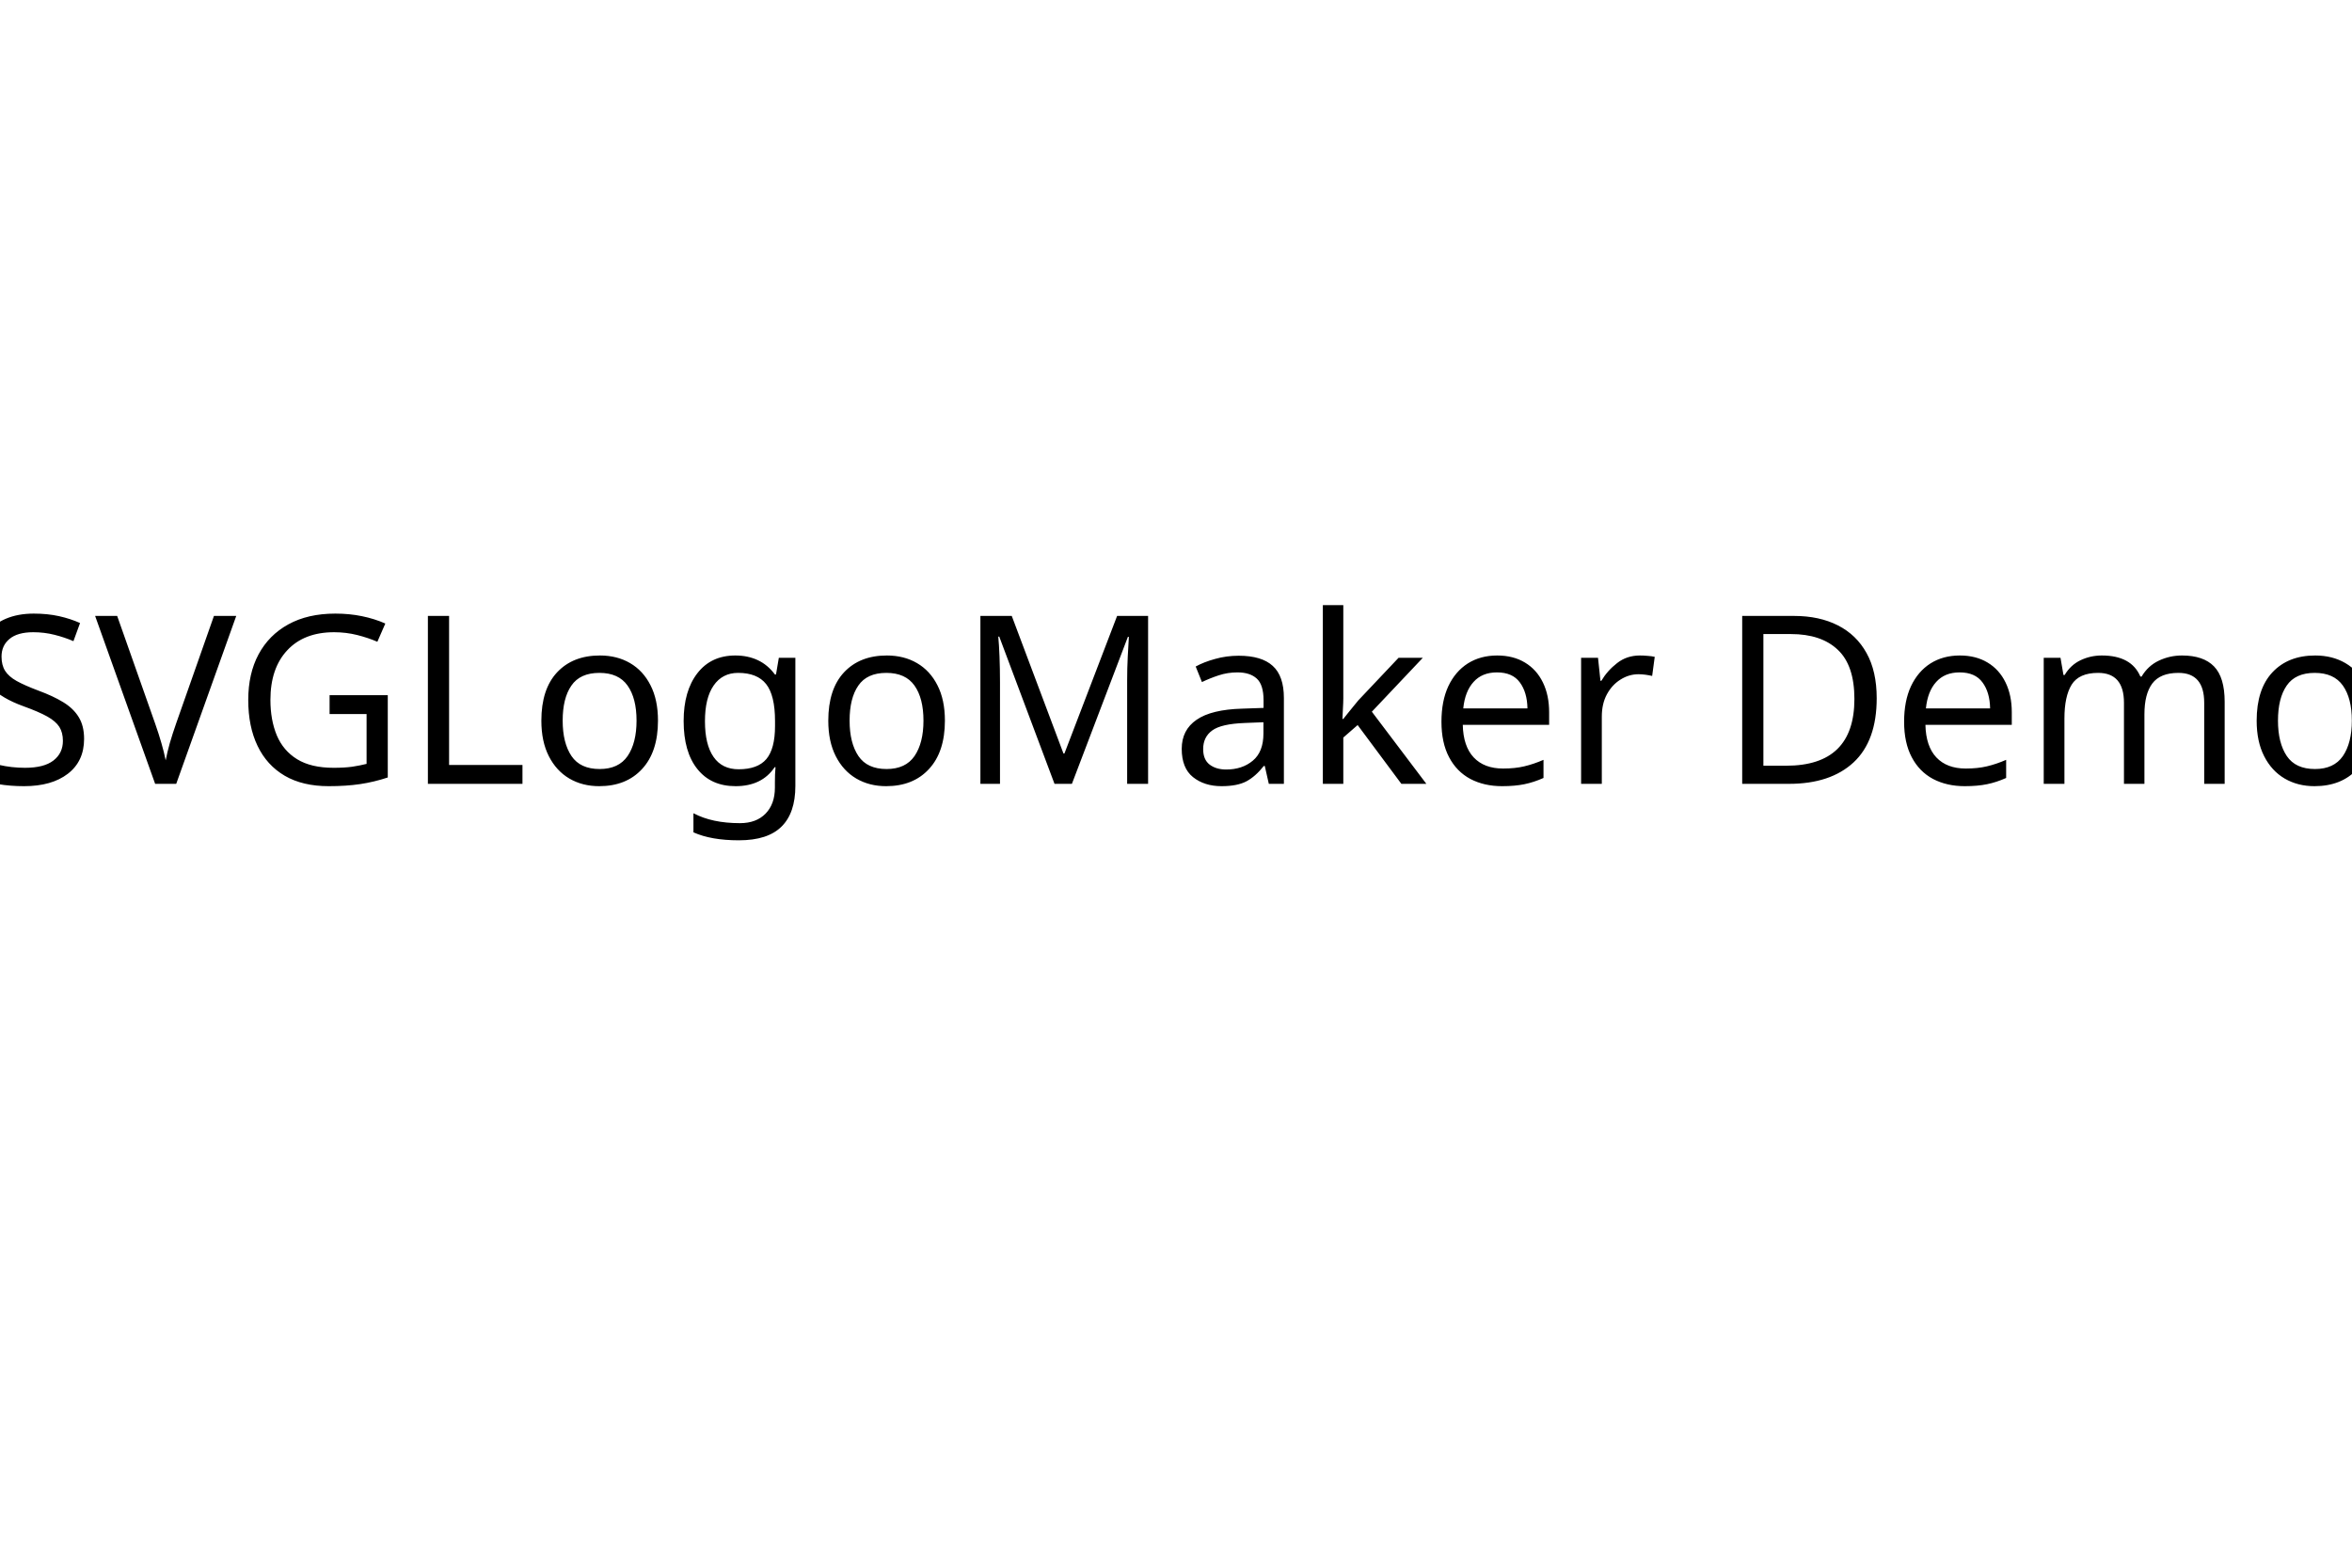
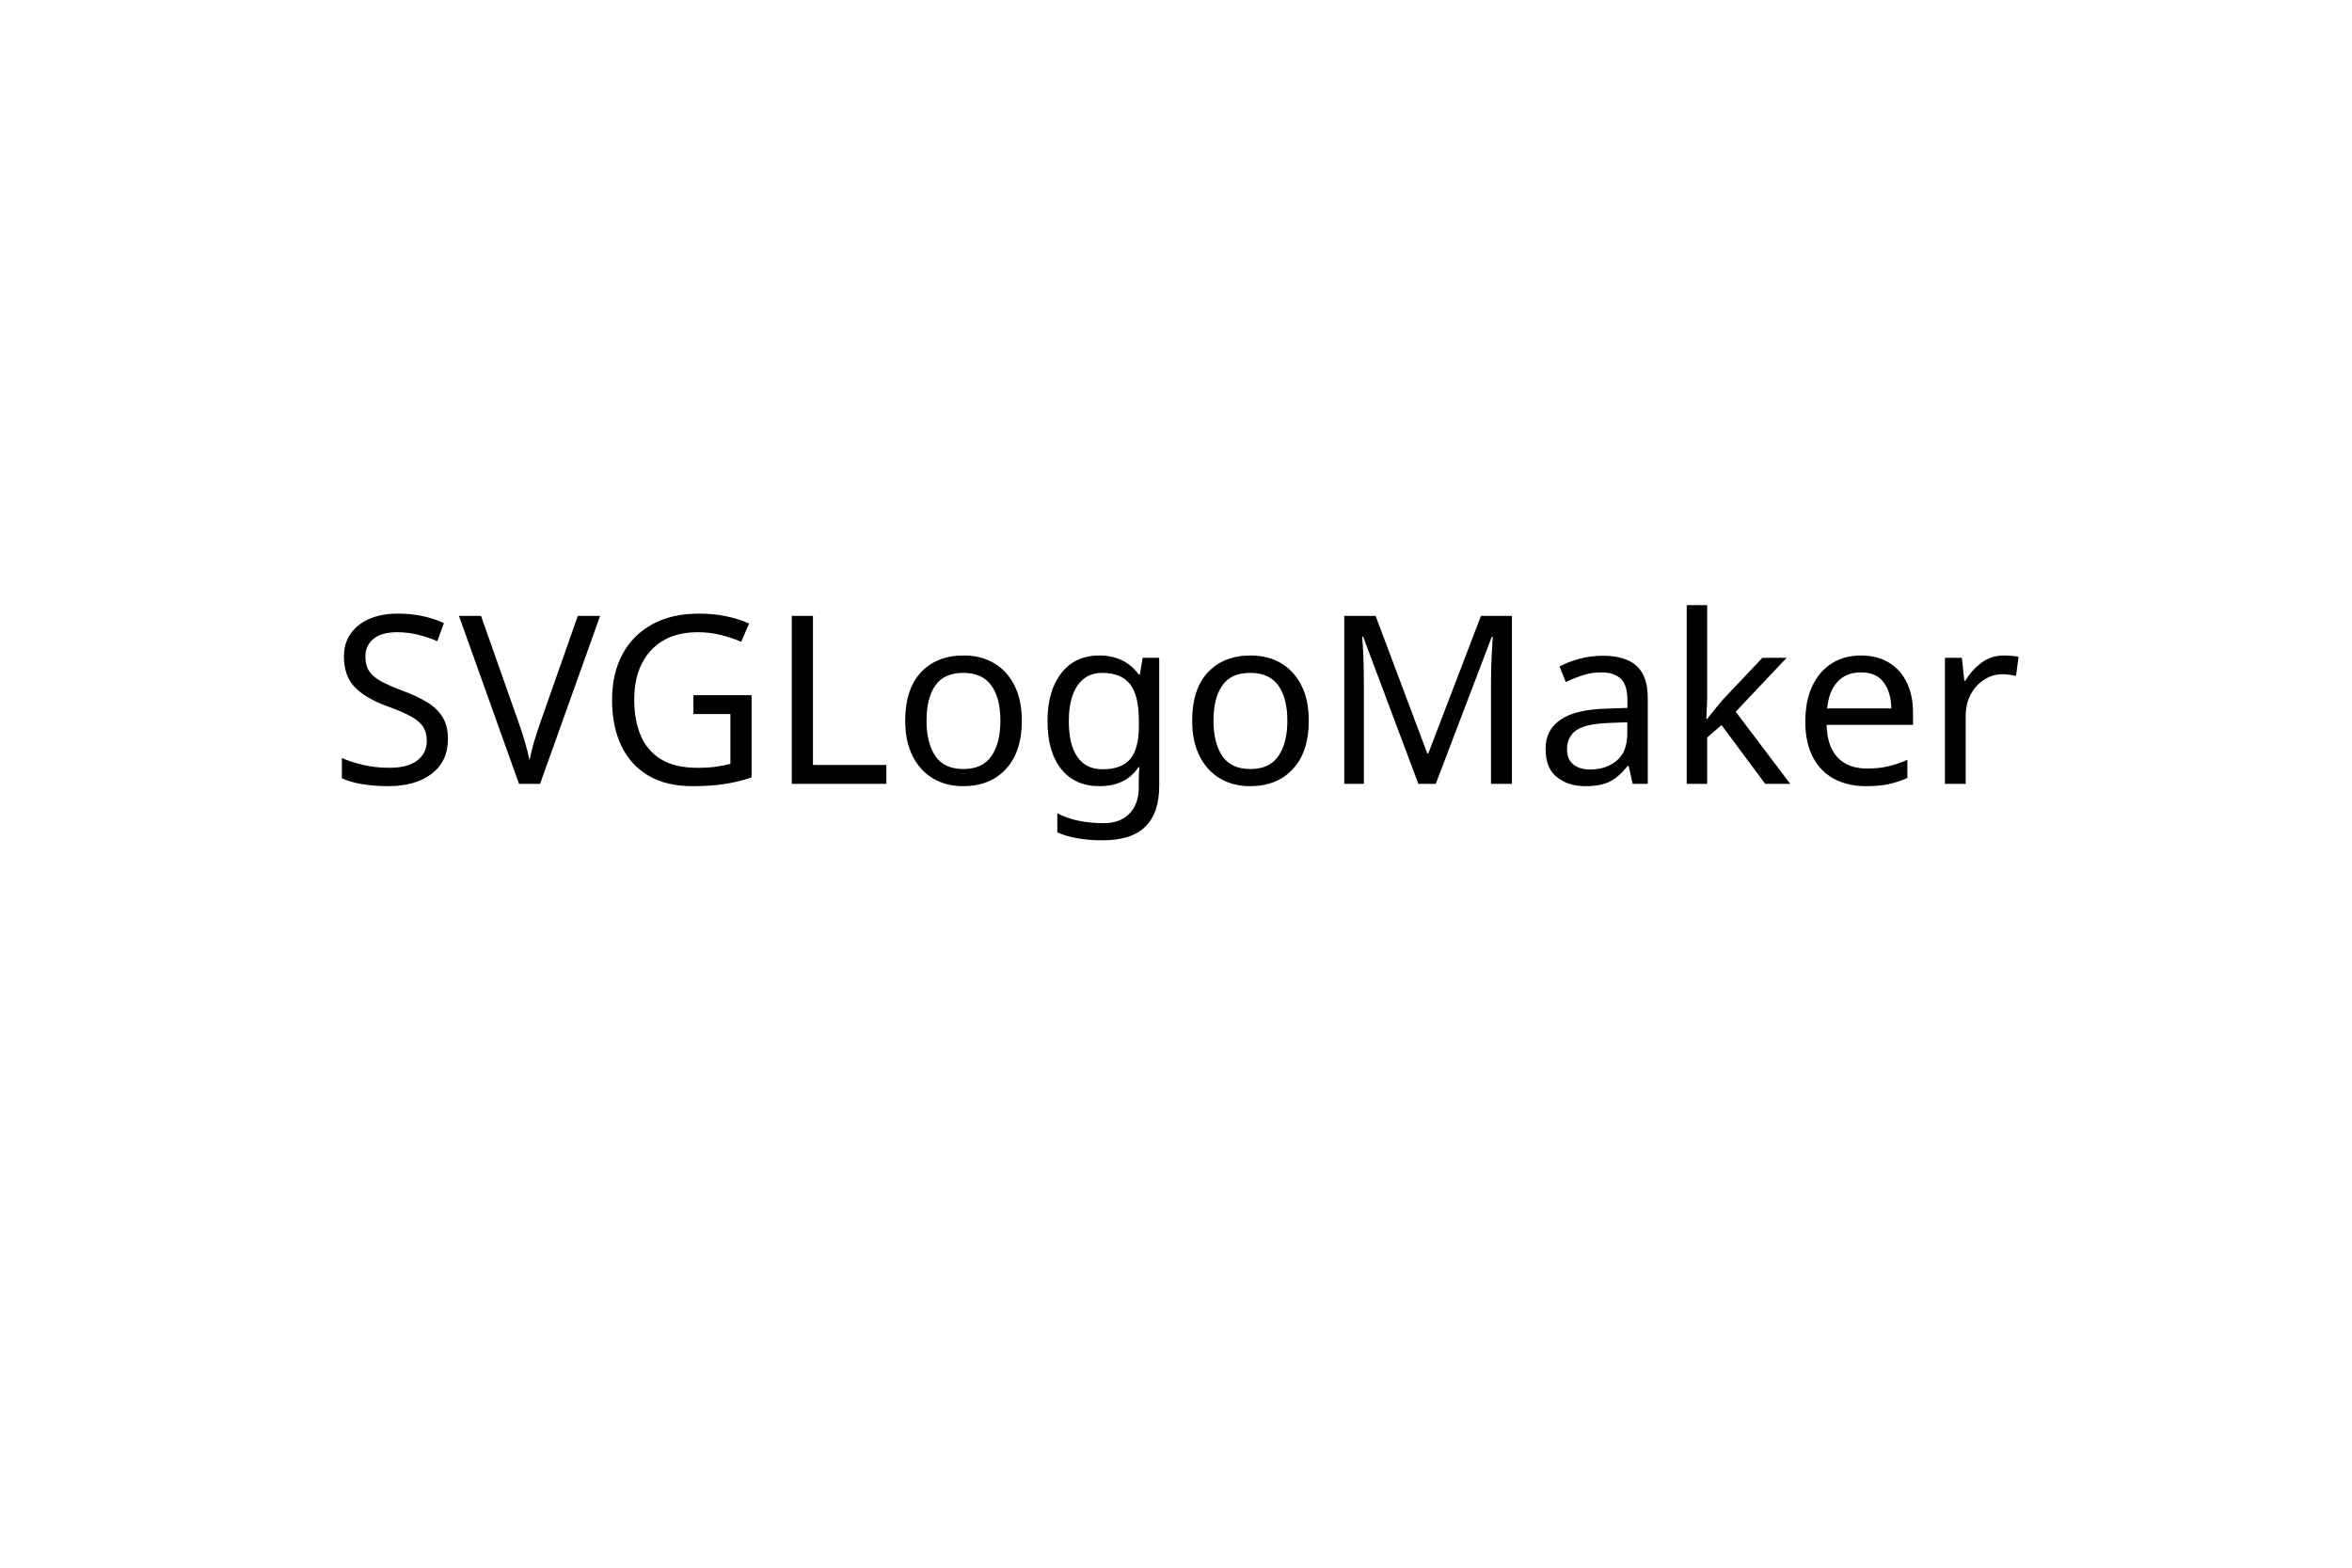
<svg xmlns="http://www.w3.org/2000/svg" version="1.1" width="300" height="200">
  <rect x="0" y="0" width="300" height="300" rx="0" ry="0" fill="white" />
  <style> .logo{font: normal 30px sans-serif;} </style>
-   <text x="150" y="100" class="logo" text-anchor="middle" fill="black">SVGLogoMaker Demo</text>
+   <text x="150" y="100" class="logo" text-anchor="middle" fill="black">SVGLogoMaker</text>
</svg>
